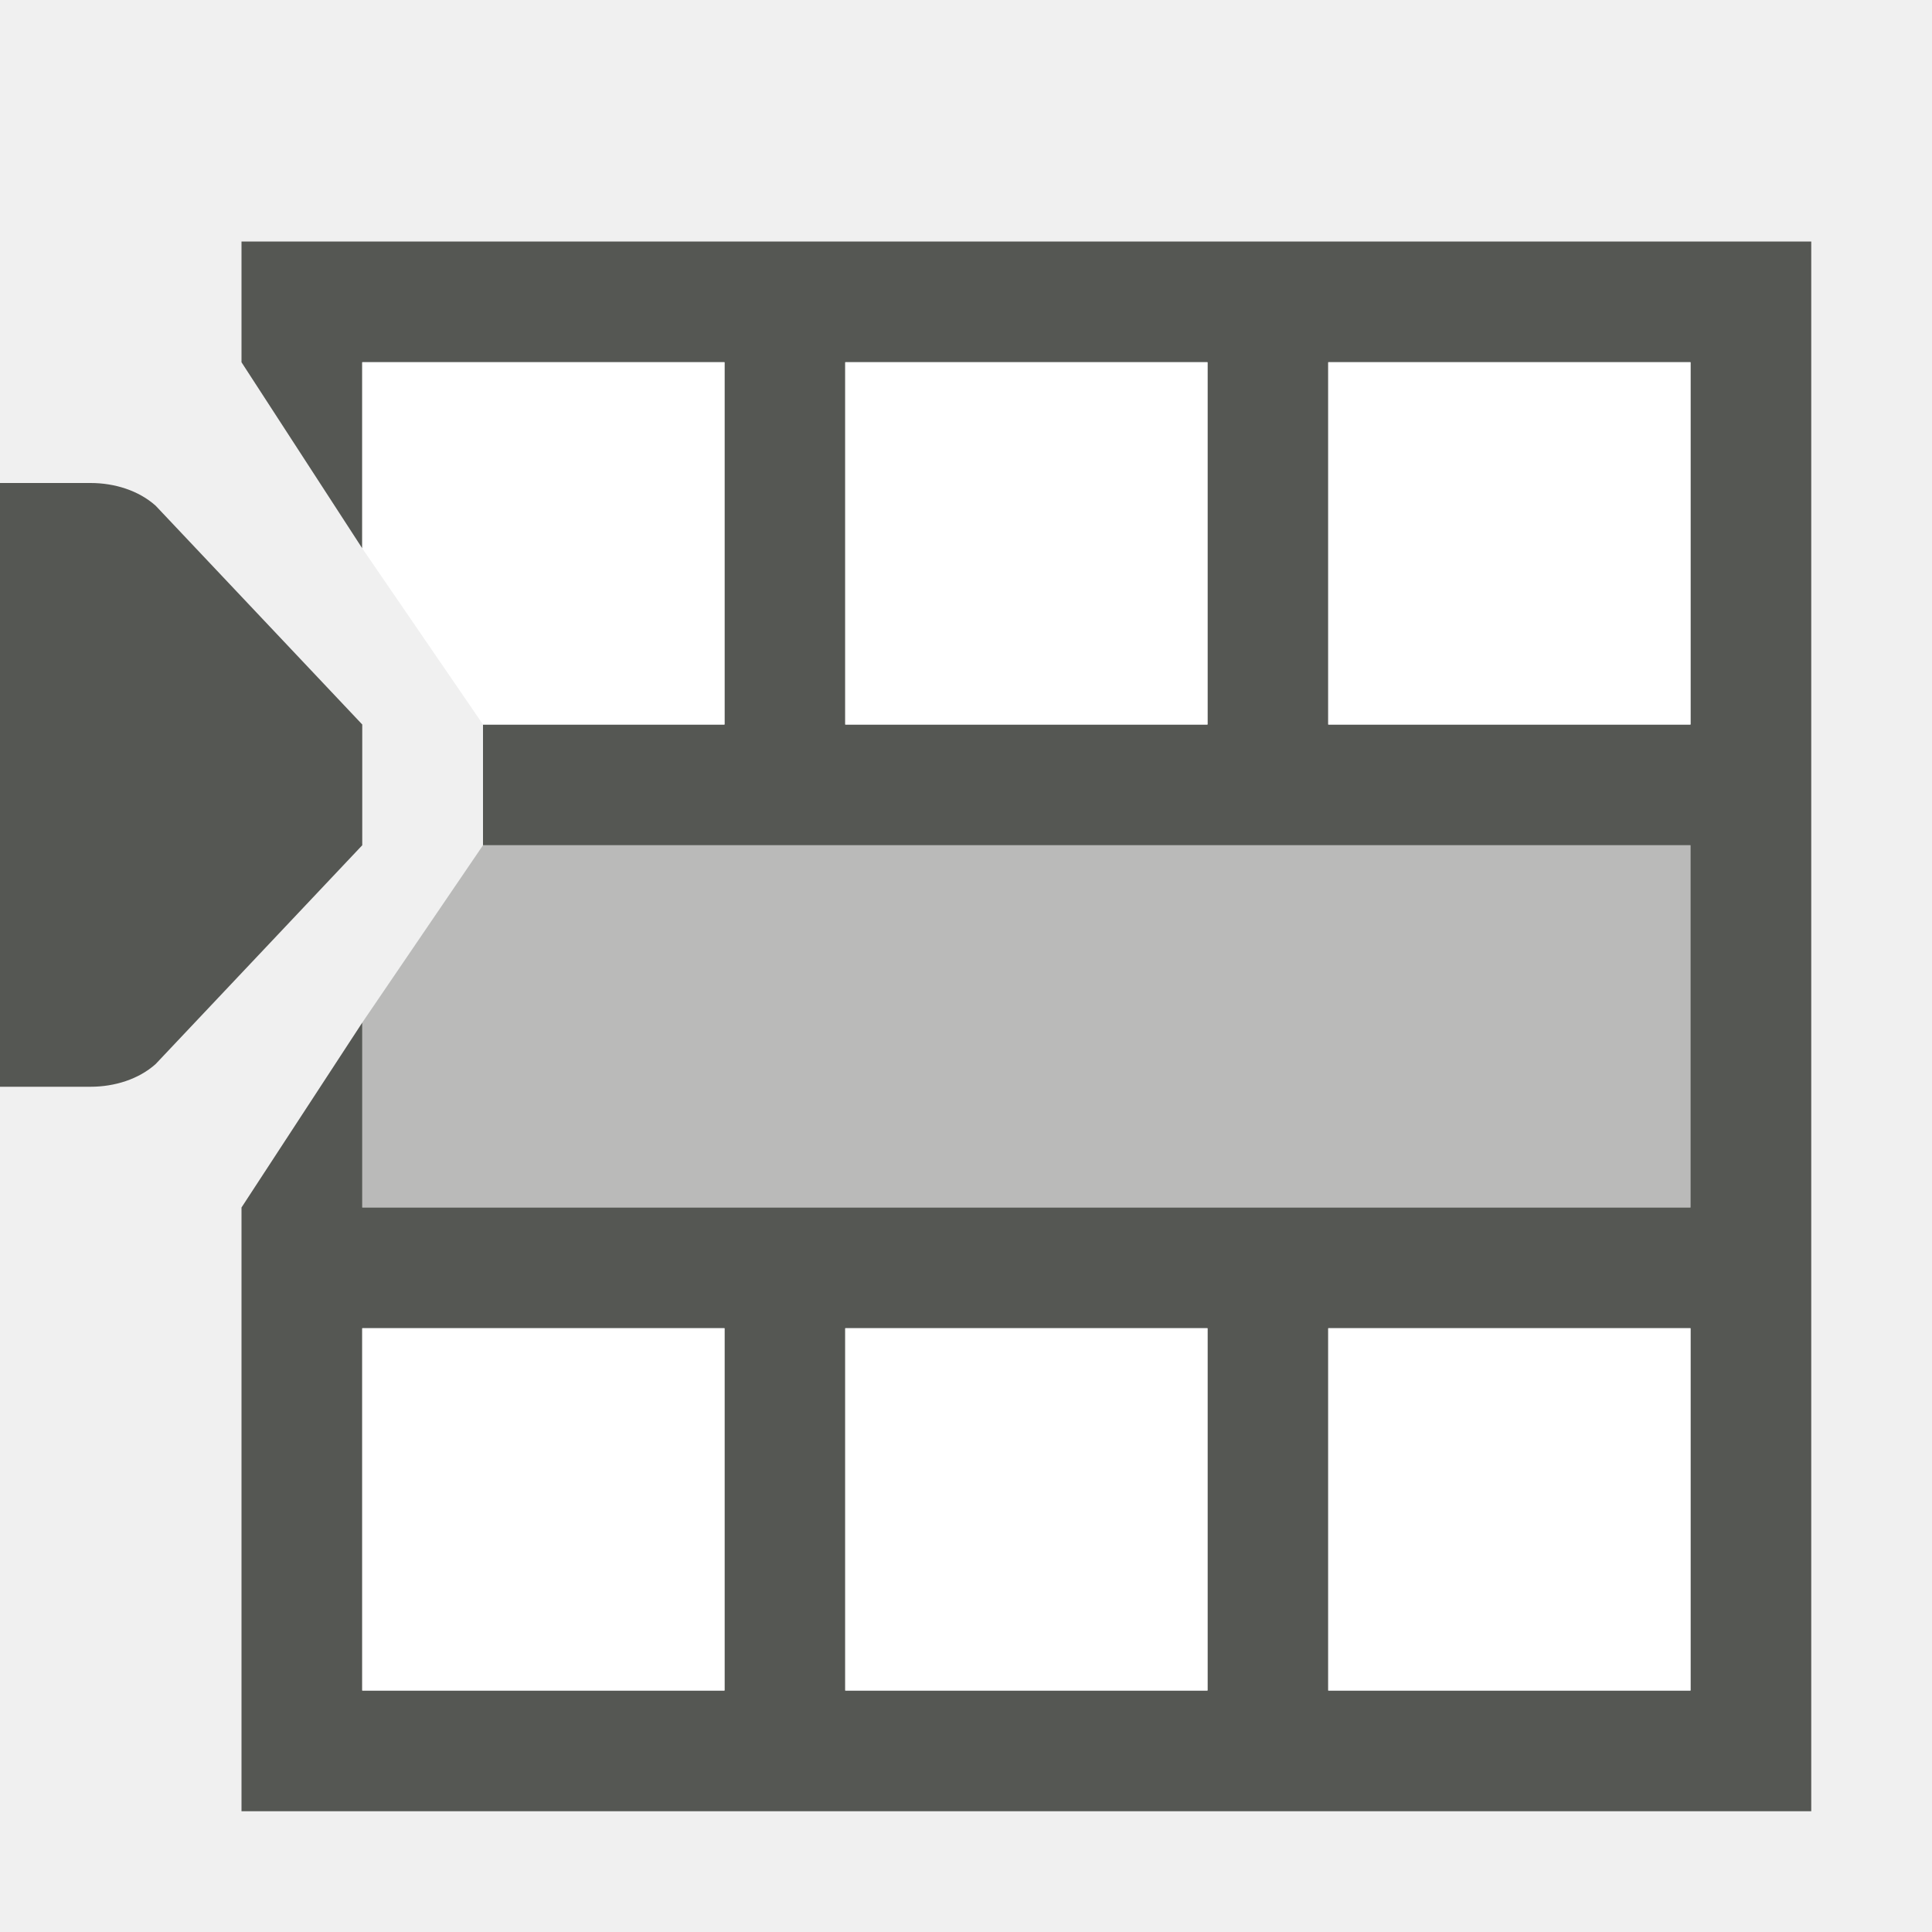
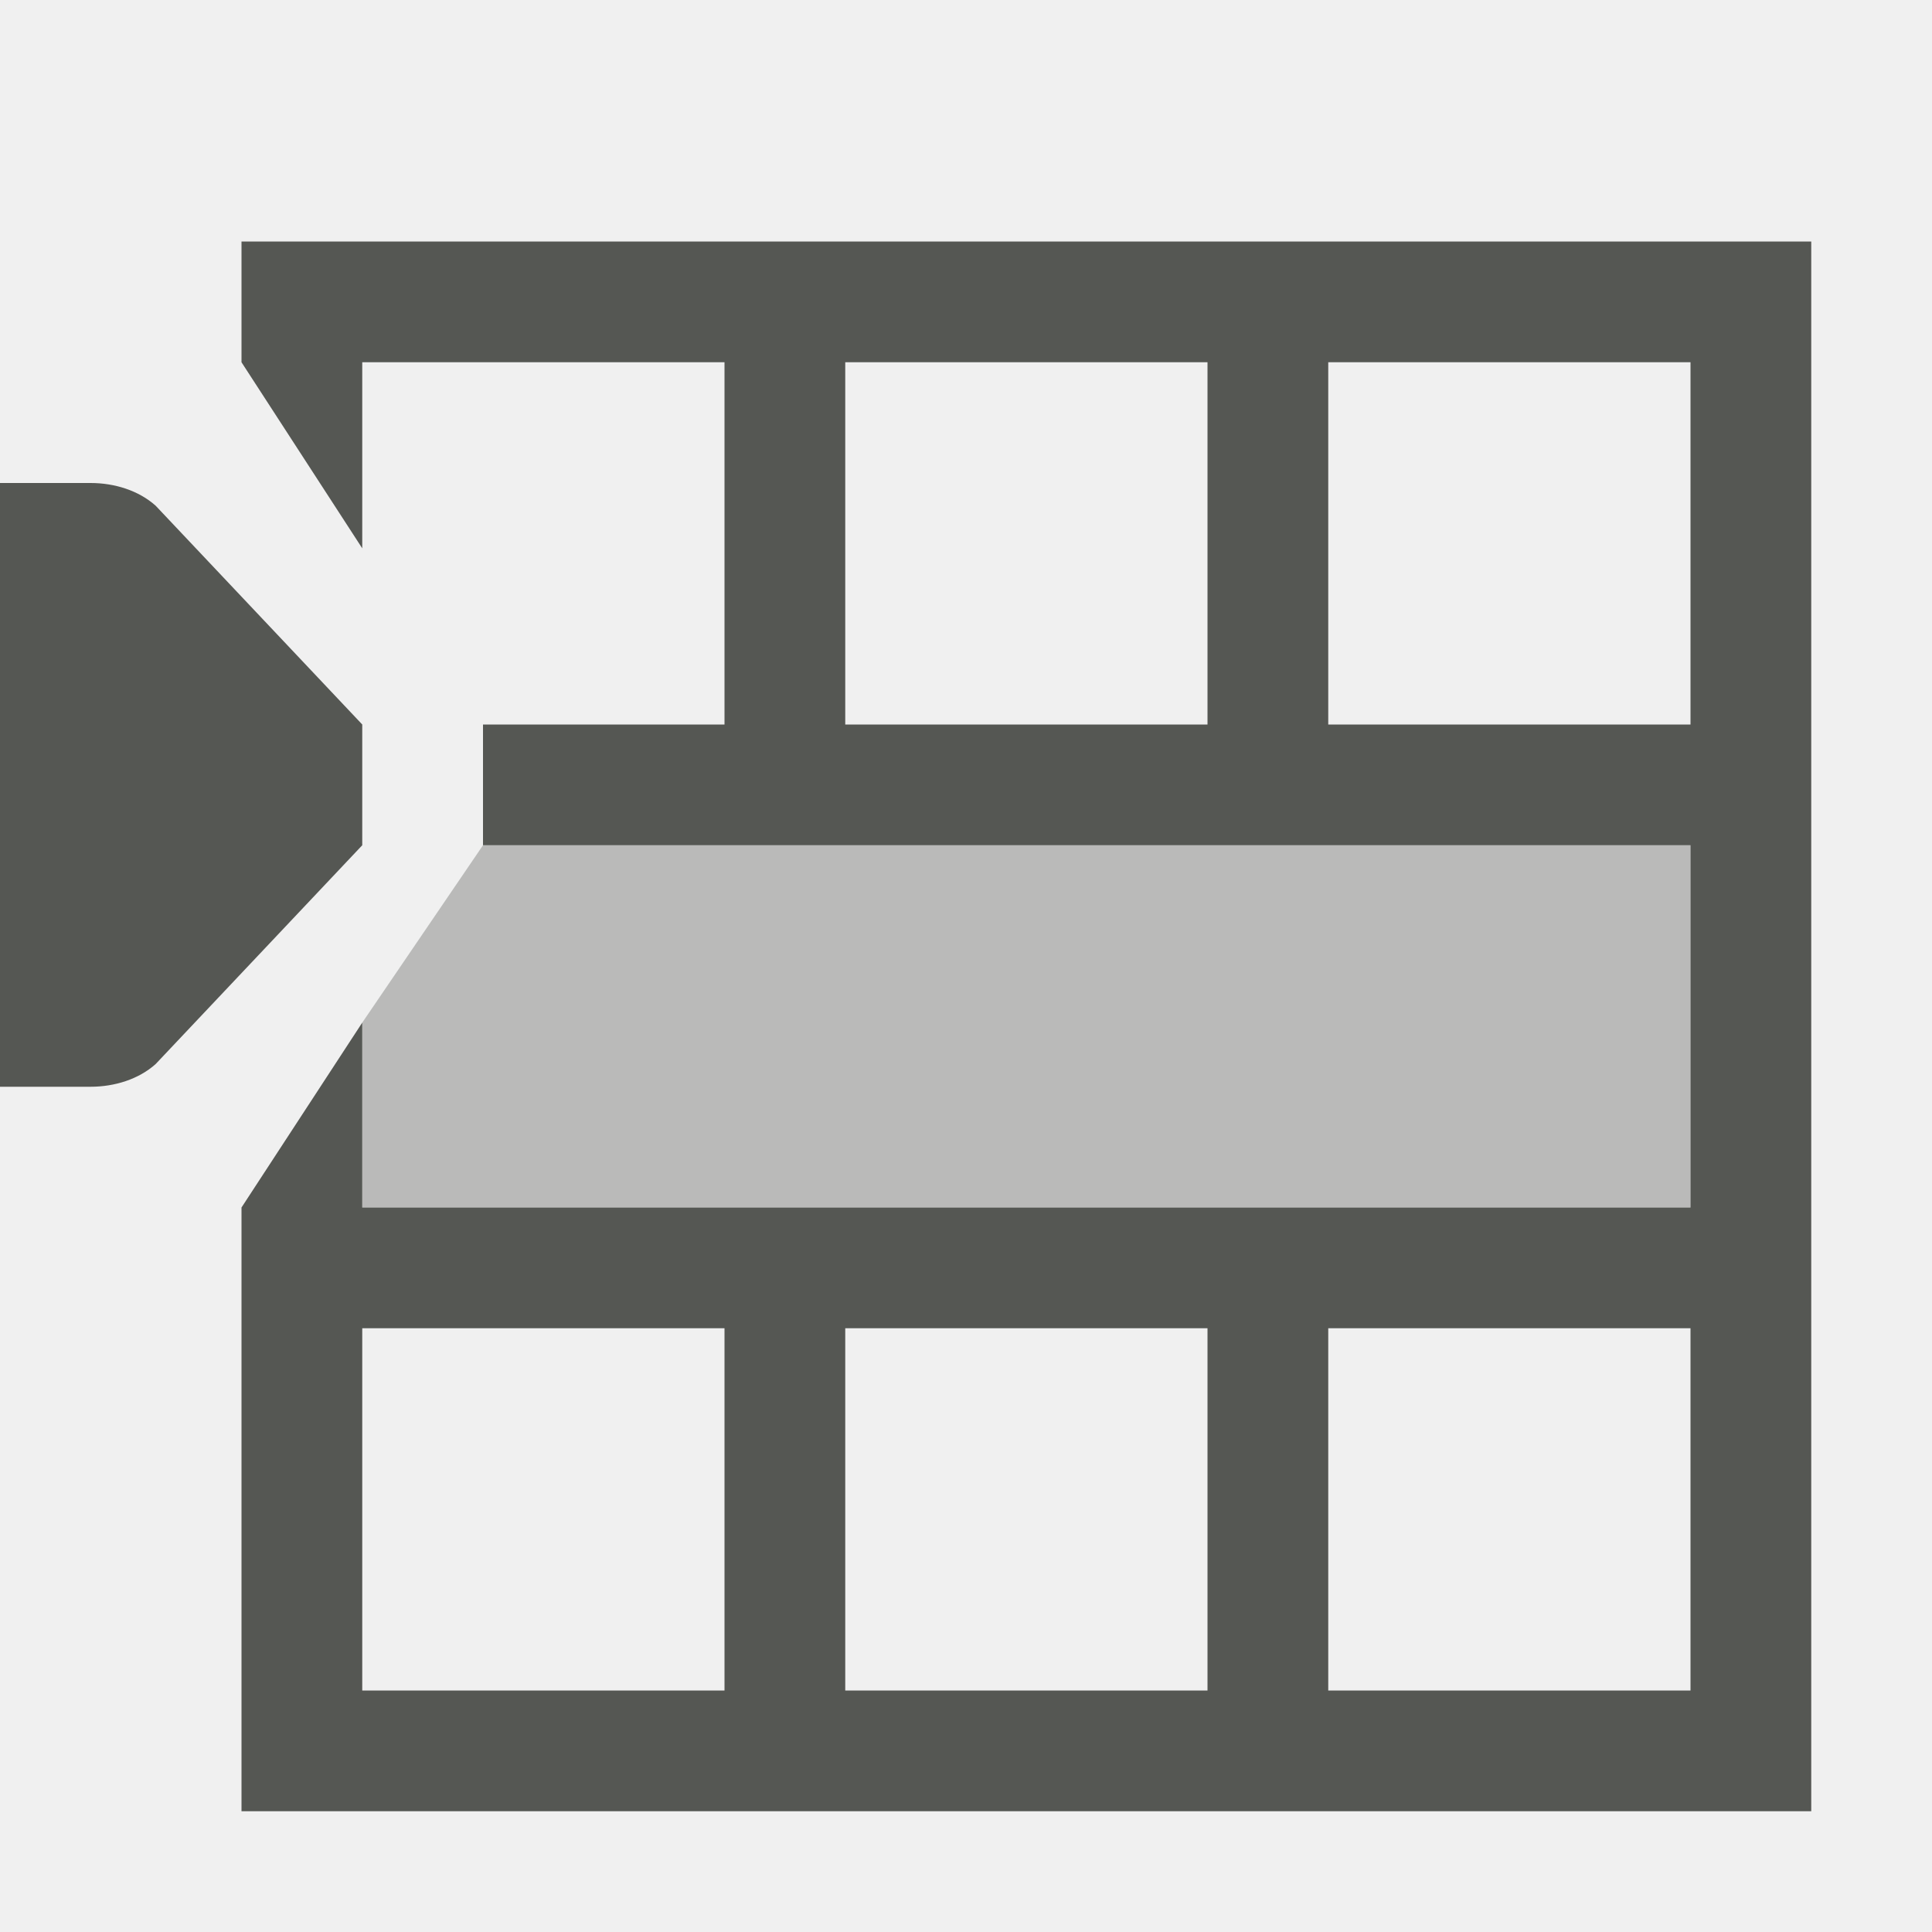
<svg xmlns="http://www.w3.org/2000/svg" viewBox="0 0 16 16">
  <path style="fill:#555753" d="M 2 2 L 2 3 L 3 4.541 L 3 3 L 6 3 L 6 6 L 4 6 L 4 7 L 14 7 L 14 10 L 11 10 L 10 10 L 3 10 L 3 8.469 L 2 10 L 2 11 L 2 14 L 2 15 L 10 15 L 11 15 L 15 15 L 15 14 L 15 2 L 3 2 L 2 2 z M 7 3 L 10 3 L 10 6 L 7 6 L 7 3 z M 11 3 L 14 3 L 14 6 L 11 6 L 11 3 z M 0 4 L 0 9 L 0.75 9 C 0.949 9 1.148 8.938 1.289 8.812 L 3 7 L 3 6 L 1.289 4.188 C 1.148 4.062 0.949 4 0.75 4 L 0 4 z M 3 11 L 6 11 L 6 14 L 3 14 L 3 11 z M 7 11 L 10 11 L 10 14 L 7 14 L 7 11 z M 11 11 L 14 11 L 14 14 L 11 14 L 11 11 z " />
  <path style="fill:#555753;opacity:0.35" d="M 4 7 L 3 8.469 L 3 10 L 14 10 L 14 7 L 4 7 z " />
-   <path style="fill:#ffffff" d="M 3 3 L 3 4.541 L 4 6 L 6 6 L 6 3 L 3 3 z M 7 3 L 7 6 L 10 6 L 10 3 L 7 3 z M 11 3 L 11 6 L 14 6 L 14 3 L 11 3 z M 3 11 L 3 14 L 6 14 L 6 11 L 3 11 z M 7 11 L 7 14 L 10 14 L 10 11 L 7 11 z M 11 11 L 11 14 L 14 14 L 14 11 L 11 11 z " />
</svg>
